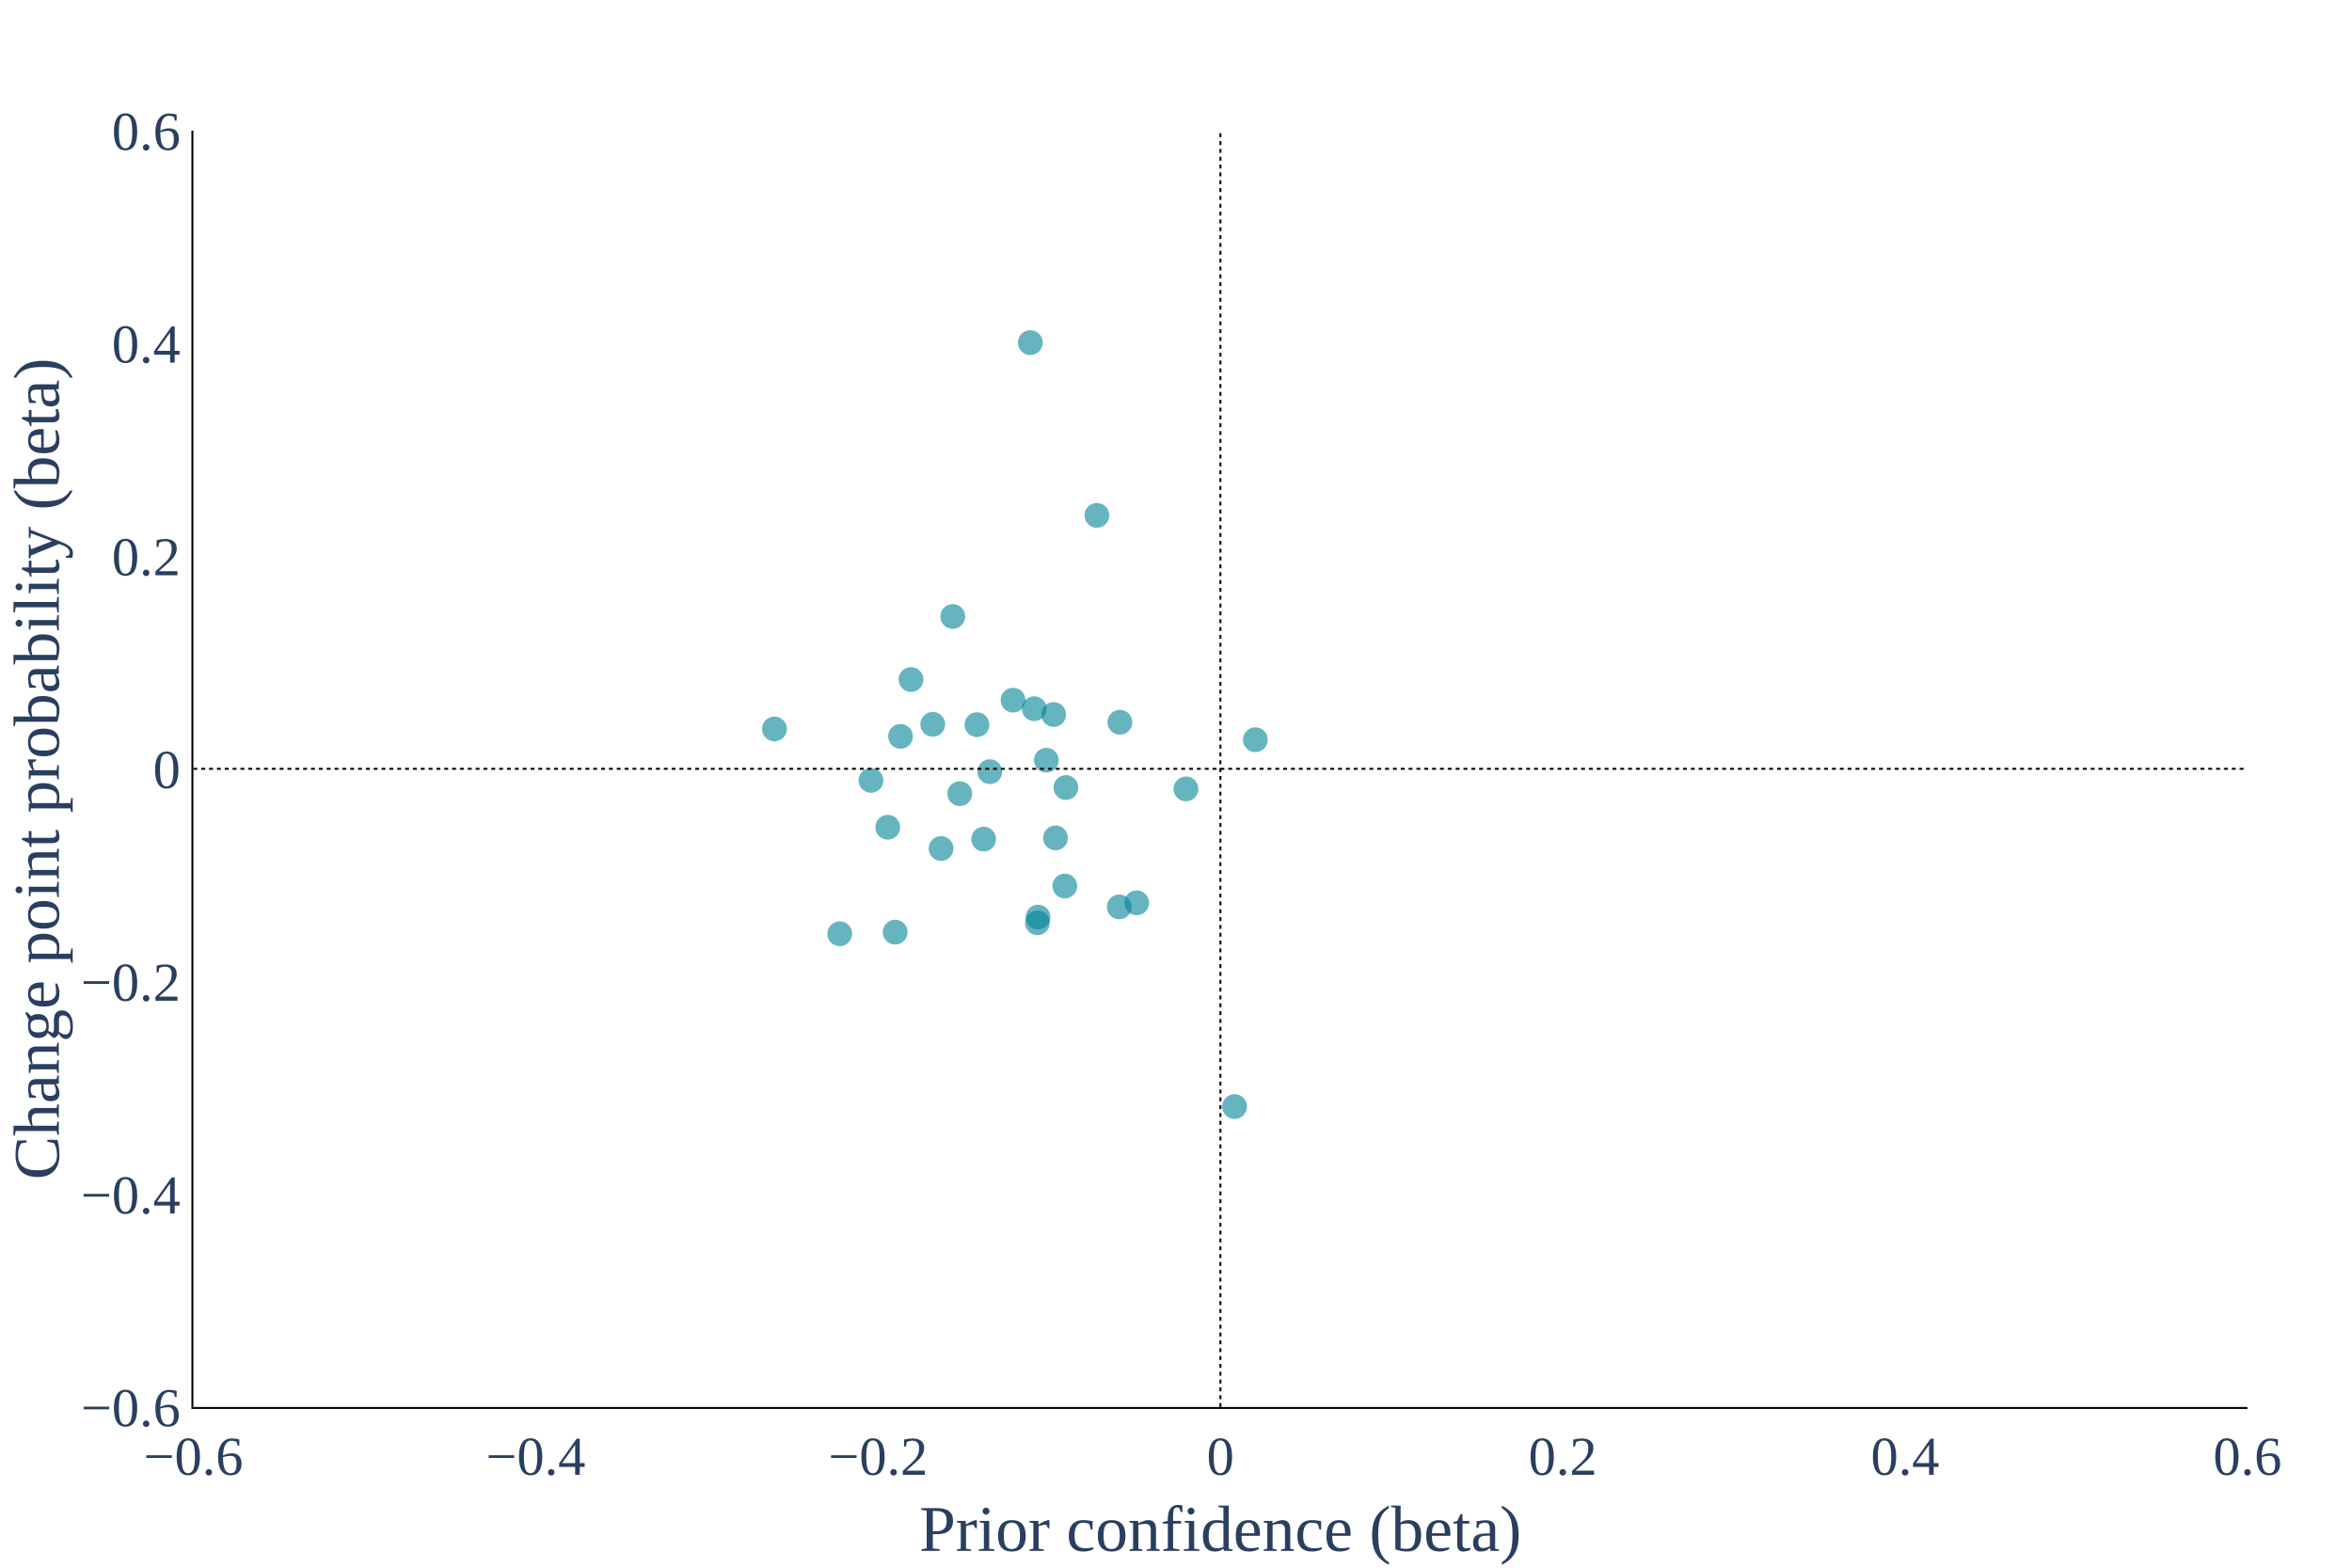
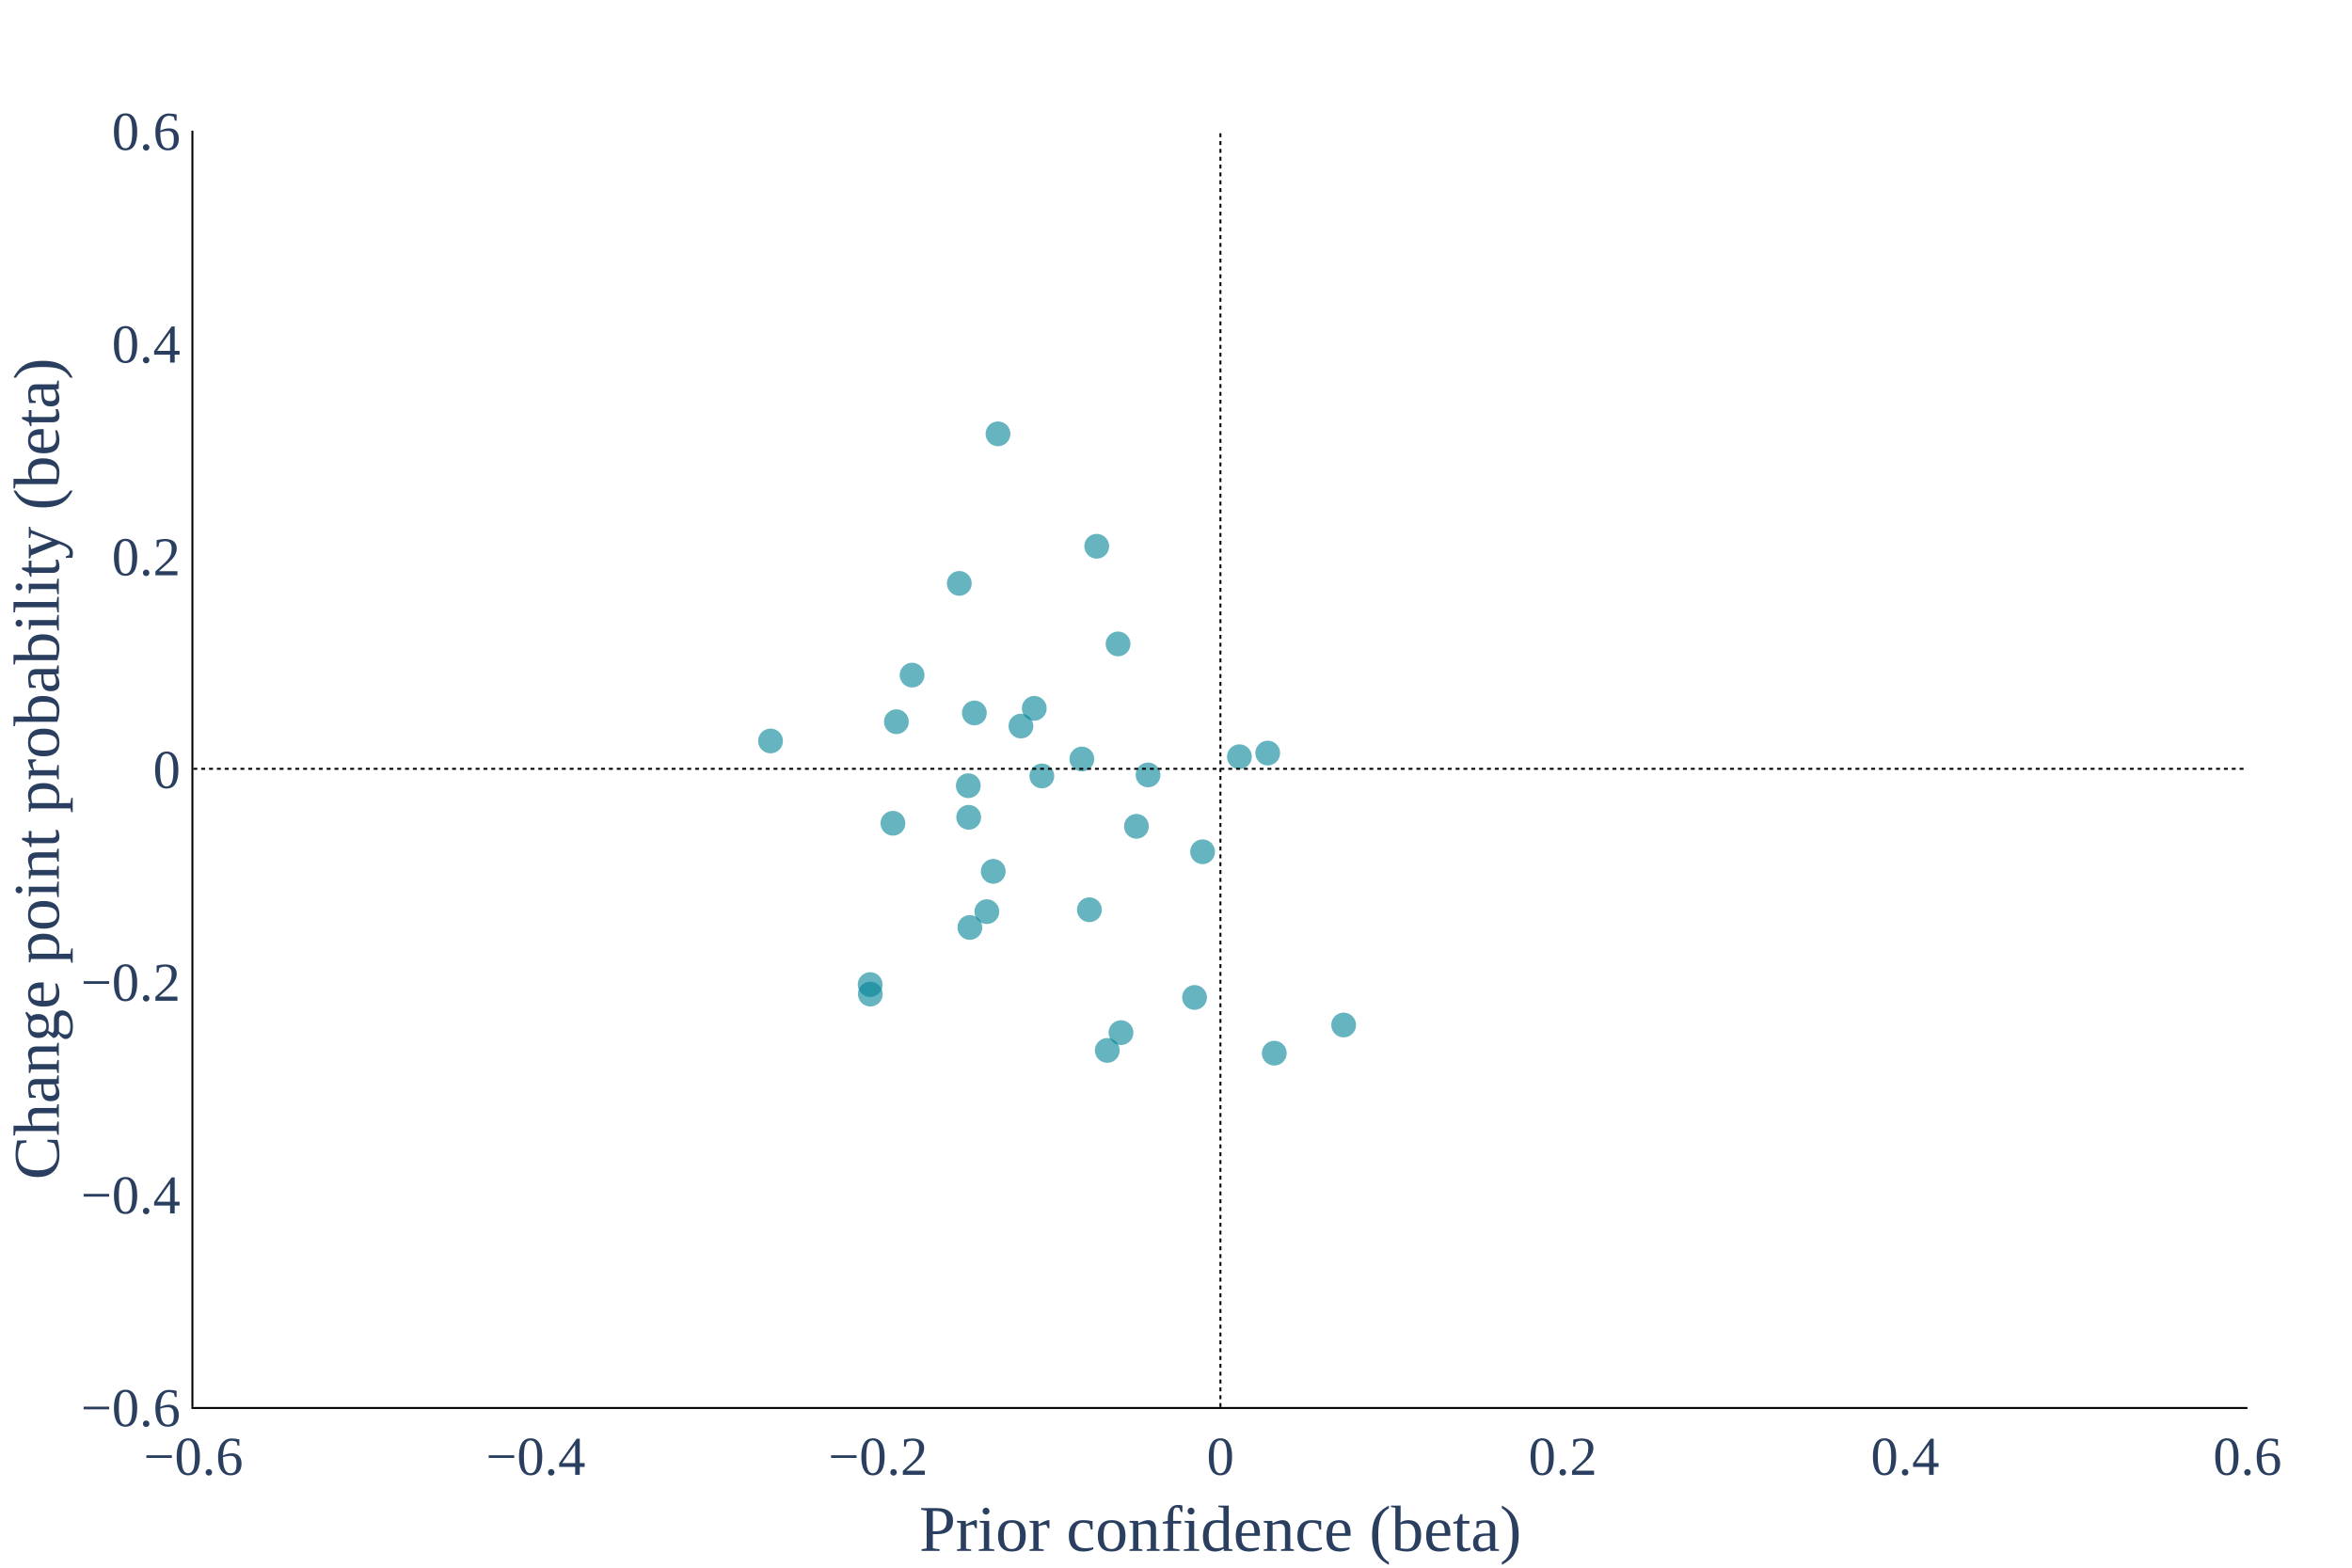
<svg xmlns="http://www.w3.org/2000/svg" class="main-svg" width="1800" height="1200" style="" viewBox="0 0 1800 1200">
  <rect x="0" y="0" width="1800" height="1200" style="fill: rgb(255, 255, 255); fill-opacity: 1;" />
-   <defs id="defs-c4e94c">
+   <defs id="defs-e55b09">
    <g class="clips">
-       <clipPath id="clipc4e94cxyplot" class="plotclip">
+       <clipPath id="clipe55b09xyplot" class="plotclip">
        <rect width="1572" height="977" />
      </clipPath>
-       <clipPath class="axesclip" id="clipc4e94cx">
+       <clipPath class="axesclip" id="clipe55b09x">
        <rect x="148" y="0" width="1572" height="1200" />
      </clipPath>
-       <clipPath class="axesclip" id="clipc4e94cy">
+       <clipPath class="axesclip" id="clipe55b09y">
        <rect x="0" y="100" width="1800" height="977" />
      </clipPath>
-       <clipPath class="axesclip" id="clipc4e94cxy">
+       <clipPath class="axesclip" id="clipe55b09xy">
        <rect x="148" y="100" width="1572" height="977" />
      </clipPath>
    </g>
    <g class="gradients" />
    <g class="patterns" />
  </defs>
  <g class="bglayer">
    <rect class="bg" x="148" y="100" width="1572" height="977" style="fill: rgb(255, 255, 255); fill-opacity: 1; stroke-width: 0;" />
  </g>
  <g class="layer-below">
    <g class="imagelayer" />
    <g class="shapelayer" />
  </g>
  <g class="cartesianlayer">
    <g class="subplot xy">
      <g class="layer-subplot">
        <g class="shapelayer" />
        <g class="imagelayer" />
      </g>
      <g class="minor-gridlayer">
        <g class="x" />
        <g class="y" />
      </g>
      <g class="gridlayer">
        <g class="x">
          <path class="xgrid crisp" transform="translate(410,0)" d="M0,100v977" style="stroke: rgb(255, 255, 255); stroke-opacity: 1; stroke-width: 1px;" />
          <path class="xgrid crisp" transform="translate(672,0)" d="M0,100v977" style="stroke: rgb(255, 255, 255); stroke-opacity: 1; stroke-width: 1px;" />
          <path class="xgrid crisp" transform="translate(1196,0)" d="M0,100v977" style="stroke: rgb(255, 255, 255); stroke-opacity: 1; stroke-width: 1px;" />
          <path class="xgrid crisp" transform="translate(1458,0)" d="M0,100v977" style="stroke: rgb(255, 255, 255); stroke-opacity: 1; stroke-width: 1px;" />
        </g>
        <g class="y">
          <path class="ygrid crisp" transform="translate(0,914.17)" d="M148,0h1572" style="stroke: rgb(255, 255, 255); stroke-opacity: 1; stroke-width: 1px;" />
          <path class="ygrid crisp" transform="translate(0,751.33)" d="M148,0h1572" style="stroke: rgb(255, 255, 255); stroke-opacity: 1; stroke-width: 1px;" />
          <path class="ygrid crisp" transform="translate(0,425.67)" d="M148,0h1572" style="stroke: rgb(255, 255, 255); stroke-opacity: 1; stroke-width: 1px;" />
          <path class="ygrid crisp" transform="translate(0,262.83)" d="M148,0h1572" style="stroke: rgb(255, 255, 255); stroke-opacity: 1; stroke-width: 1px;" />
        </g>
      </g>
      <g class="zerolinelayer">
        <path class="xzl zl crisp" transform="translate(934,0)" d="M0,100v977" style="stroke: rgb(255, 255, 255); stroke-opacity: 1; stroke-width: 2px;" />
        <path class="yzl zl crisp" transform="translate(0,588.5)" d="M148,0h1572" style="stroke: rgb(255, 255, 255); stroke-opacity: 1; stroke-width: 2px;" />
      </g>
      <g class="layer-between">
        <g class="shapelayer" />
        <g class="imagelayer" />
      </g>
      <path class="xlines-below" />
      <path class="ylines-below" />
      <g class="overlines-below" />
      <g class="xaxislayer-below" />
      <g class="yaxislayer-below" />
      <g class="overaxes-below" />
      <g class="overplot">
-         <g class="xy" transform="translate(148,100)" clip-path="url(#clipc4e94cxyplot)">
+         <g class="xy" transform="translate(148,100)" clip-path="url(#clipe55b09xyplot)">
          <g class="scatterlayer mlayer">
-             <g class="trace scatter tracea96485" style="stroke-miterlimit: 2; opacity: 1;">
+             <g class="trace scatter trace9da6a0" style="stroke-miterlimit: 2; opacity: 1;">
              <g class="fills" />
              <g class="errorbars" />
              <g class="lines" />
              <g class="points">
-                 <path class="point" transform="translate(709.07,452.85)" d="M9.5,0A9.5,9.5 0 1,1 0,-9.5A9.5,9.5 0 0,1 9.5,0Z" style="opacity: 1; stroke-width: 0px; fill: rgb(0, 130, 150); fill-opacity: 0.6;" />
-                 <path class="point" transform="translate(609.5,490.69)" d="M9.5,0A9.5,9.5 0 1,1 0,-9.5A9.5,9.5 0 0,1 9.5,0Z" style="opacity: 1; stroke-width: 0px; fill: rgb(0, 130, 150); fill-opacity: 0.6;" />
-                 <path class="point" transform="translate(796.83,747.04)" d="M9.5,0A9.5,9.5 0 1,1 0,-9.5A9.5,9.5 0 0,1 9.5,0Z" style="opacity: 1; stroke-width: 0px; fill: rgb(0, 130, 150); fill-opacity: 0.6;" />
-                 <path class="point" transform="translate(586.51,507.52)" d="M9.5,0A9.5,9.5 0 1,1 0,-9.5A9.5,9.5 0 0,1 9.5,0Z" style="opacity: 1; stroke-width: 0px; fill: rgb(0, 130, 150); fill-opacity: 0.6;" />
-                 <path class="point" transform="translate(759.6,503.86)" d="M9.5,0A9.5,9.5 0 1,1 0,-9.5A9.5,9.5 0 0,1 9.5,0Z" style="opacity: 1; stroke-width: 0px; fill: rgb(0, 130, 150); fill-opacity: 0.6;" />
-                 <path class="point" transform="translate(565.85,454.43)" d="M9.5,0A9.5,9.5 0 1,1 0,-9.5A9.5,9.5 0 0,1 9.5,0Z" style="opacity: 1; stroke-width: 0px; fill: rgb(0, 130, 150); fill-opacity: 0.6;" />
-                 <path class="point" transform="translate(541.19,463.66)" d="M9.5,0A9.5,9.5 0 1,1 0,-9.5A9.5,9.5 0 0,1 9.5,0Z" style="opacity: 1; stroke-width: 0px; fill: rgb(0, 130, 150); fill-opacity: 0.6;" />
-                 <path class="point" transform="translate(646.4,602.01)" d="M9.5,0A9.5,9.5 0 1,1 0,-9.5A9.5,9.5 0 0,1 9.5,0Z" style="opacity: 1; stroke-width: 0px; fill: rgb(0, 130, 150); fill-opacity: 0.6;" />
-                 <path class="point" transform="translate(640.51,162.28)" d="M9.5,0A9.5,9.5 0 1,1 0,-9.5A9.5,9.5 0 0,1 9.5,0Z" style="opacity: 1; stroke-width: 0px; fill: rgb(0, 130, 150); fill-opacity: 0.6;" />
-                 <path class="point" transform="translate(444.69,457.97)" d="M9.5,0A9.5,9.5 0 1,1 0,-9.5A9.5,9.5 0 0,1 9.5,0Z" style="opacity: 1; stroke-width: 0px; fill: rgb(0, 130, 150); fill-opacity: 0.6;" />
-                 <path class="point" transform="translate(643.5,442.47)" d="M9.5,0A9.5,9.5 0 1,1 0,-9.5A9.5,9.5 0 0,1 9.5,0Z" style="opacity: 1; stroke-width: 0px; fill: rgb(0, 130, 150); fill-opacity: 0.6;" />
-                 <path class="point" transform="translate(708.6,594.21)" d="M9.5,0A9.5,9.5 0 1,1 0,-9.5A9.5,9.5 0 0,1 9.5,0Z" style="opacity: 1; stroke-width: 0px; fill: rgb(0, 130, 150); fill-opacity: 0.6;" />
-                 <path class="point" transform="translate(572.2,549.48)" d="M9.5,0A9.5,9.5 0 1,1 0,-9.5A9.5,9.5 0 0,1 9.5,0Z" style="opacity: 1; stroke-width: 0px; fill: rgb(0, 130, 150); fill-opacity: 0.6;" />
-                 <path class="point" transform="translate(531.39,533.24)" d="M9.5,0A9.5,9.5 0 1,1 0,-9.5A9.5,9.5 0 0,1 9.5,0Z" style="opacity: 1; stroke-width: 0px; fill: rgb(0, 130, 150); fill-opacity: 0.6;" />
-                 <path class="point" transform="translate(549.21,420.16)" d="M9.5,0A9.5,9.5 0 1,1 0,-9.5A9.5,9.5 0 0,1 9.5,0Z" style="opacity: 1; stroke-width: 0px; fill: rgb(0, 130, 150); fill-opacity: 0.6;" />
-                 <path class="point" transform="translate(604.78,542.29)" d="M9.5,0A9.5,9.5 0 1,1 0,-9.5A9.5,9.5 0 0,1 9.5,0Z" style="opacity: 1; stroke-width: 0px; fill: rgb(0, 130, 150); fill-opacity: 0.6;" />
-                 <path class="point" transform="translate(721.93,591.06)" d="M9.5,0A9.5,9.5 0 1,1 0,-9.5A9.5,9.5 0 0,1 9.5,0Z" style="opacity: 1; stroke-width: 0px; fill: rgb(0, 130, 150); fill-opacity: 0.6;" />
-                 <path class="point" transform="translate(537.08,613.51)" d="M9.5,0A9.5,9.5 0 1,1 0,-9.5A9.5,9.5 0 0,1 9.5,0Z" style="opacity: 1; stroke-width: 0px; fill: rgb(0, 130, 150); fill-opacity: 0.6;" />
-                 <path class="point" transform="translate(652.79,481.9)" d="M9.5,0A9.5,9.5 0 1,1 0,-9.5A9.5,9.5 0 0,1 9.5,0Z" style="opacity: 1; stroke-width: 0px; fill: rgb(0, 130, 150); fill-opacity: 0.6;" />
-                 <path class="point" transform="translate(494.65,614.76)" d="M9.5,0A9.5,9.5 0 1,1 0,-9.5A9.5,9.5 0 0,1 9.5,0Z" style="opacity: 1; stroke-width: 0px; fill: rgb(0, 130, 150); fill-opacity: 0.6;" />
-                 <path class="point" transform="translate(645.95,606.36)" d="M9.5,0A9.5,9.5 0 1,1 0,-9.5A9.5,9.5 0 0,1 9.5,0Z" style="opacity: 1; stroke-width: 0px; fill: rgb(0, 130, 150); fill-opacity: 0.6;" />
-                 <path class="point" transform="translate(812.75,466.21)" d="M9.5,0A9.5,9.5 0 1,1 0,-9.5A9.5,9.5 0 0,1 9.5,0Z" style="opacity: 1; stroke-width: 0px; fill: rgb(0, 130, 150); fill-opacity: 0.6;" />
-                 <path class="point" transform="translate(581.15,371.89)" d="M9.5,0A9.5,9.5 0 1,1 0,-9.5A9.5,9.5 0 0,1 9.5,0Z" style="opacity: 1; stroke-width: 0px; fill: rgb(0, 130, 150); fill-opacity: 0.6;" />
-                 <path class="point" transform="translate(627.32,435.94)" d="M9.5,0A9.5,9.5 0 1,1 0,-9.5A9.5,9.5 0 0,1 9.5,0Z" style="opacity: 1; stroke-width: 0px; fill: rgb(0, 130, 150); fill-opacity: 0.6;" />
-                 <path class="point" transform="translate(691.45,294.5)" d="M9.5,0A9.5,9.5 0 1,1 0,-9.5A9.5,9.5 0 0,1 9.5,0Z" style="opacity: 1; stroke-width: 0px; fill: rgb(0, 130, 150); fill-opacity: 0.6;" />
-                 <path class="point" transform="translate(658.38,446.93)" d="M9.5,0A9.5,9.5 0 1,1 0,-9.5A9.5,9.5 0 0,1 9.5,0Z" style="opacity: 1; stroke-width: 0px; fill: rgb(0, 130, 150); fill-opacity: 0.6;" />
-                 <path class="point" transform="translate(599.68,454.7)" d="M9.5,0A9.5,9.5 0 1,1 0,-9.5A9.5,9.5 0 0,1 9.5,0Z" style="opacity: 1; stroke-width: 0px; fill: rgb(0, 130, 150); fill-opacity: 0.6;" />
-                 <path class="point" transform="translate(666.93,578.2)" d="M9.5,0A9.5,9.5 0 1,1 0,-9.5A9.5,9.5 0 0,1 9.5,0Z" style="opacity: 1; stroke-width: 0px; fill: rgb(0, 130, 150); fill-opacity: 0.6;" />
-                 <path class="point" transform="translate(518.55,497.36)" d="M9.5,0A9.5,9.5 0 1,1 0,-9.5A9.5,9.5 0 0,1 9.5,0Z" style="opacity: 1; stroke-width: 0px; fill: rgb(0, 130, 150); fill-opacity: 0.6;" />
-                 <path class="point" transform="translate(667.75,502.83)" d="M9.5,0A9.5,9.5 0 1,1 0,-9.5A9.5,9.5 0 0,1 9.5,0Z" style="opacity: 1; stroke-width: 0px; fill: rgb(0, 130, 150); fill-opacity: 0.6;" />
-                 <path class="point" transform="translate(659.78,541.39)" d="M9.5,0A9.5,9.5 0 1,1 0,-9.5A9.5,9.5 0 0,1 9.5,0Z" style="opacity: 1; stroke-width: 0px; fill: rgb(0, 130, 150); fill-opacity: 0.6;" />
+                 <path class="point" transform="translate(730.62,493.15)" d="M9.5,0A9.5,9.5 0 1,1 0,-9.5A9.5,9.5 0 0,1 9.5,0Z" style="opacity: 1; stroke-width: 0px; fill: rgb(0, 130, 150); fill-opacity: 0.6;" />
+                 <path class="point" transform="translate(800.54,479.24)" d="M9.5,0A9.5,9.5 0 1,1 0,-9.5A9.5,9.5 0 0,1 9.5,0Z" style="opacity: 1; stroke-width: 0px; fill: rgb(0, 130, 150); fill-opacity: 0.6;" />
+                 <path class="point" transform="translate(772.35,551.99)" d="M9.5,0A9.5,9.5 0 1,1 0,-9.5A9.5,9.5 0 0,1 9.5,0Z" style="opacity: 1; stroke-width: 0px; fill: rgb(0, 130, 150); fill-opacity: 0.6;" />
+                 <path class="point" transform="translate(593.34,525.62)" d="M9.5,0A9.5,9.5 0 1,1 0,-9.5A9.5,9.5 0 0,1 9.5,0Z" style="opacity: 1; stroke-width: 0px; fill: rgb(0, 130, 150); fill-opacity: 0.6;" />
+                 <path class="point" transform="translate(707.66,392.9)" d="M9.5,0A9.5,9.5 0 1,1 0,-9.5A9.5,9.5 0 0,1 9.5,0Z" style="opacity: 1; stroke-width: 0px; fill: rgb(0, 130, 150); fill-opacity: 0.6;" />
+                 <path class="point" transform="translate(593.04,501.42)" d="M9.5,0A9.5,9.5 0 1,1 0,-9.5A9.5,9.5 0 0,1 9.5,0Z" style="opacity: 1; stroke-width: 0px; fill: rgb(0, 130, 150); fill-opacity: 0.6;" />
+                 <path class="point" transform="translate(538.01,452.45)" d="M9.5,0A9.5,9.5 0 1,1 0,-9.5A9.5,9.5 0 0,1 9.5,0Z" style="opacity: 1; stroke-width: 0px; fill: rgb(0, 130, 150); fill-opacity: 0.6;" />
+                 <path class="point" transform="translate(709.9,690.46)" d="M9.5,0A9.5,9.5 0 1,1 0,-9.5A9.5,9.5 0 0,1 9.5,0Z" style="opacity: 1; stroke-width: 0px; fill: rgb(0, 130, 150); fill-opacity: 0.6;" />
+                 <path class="point" transform="translate(615.77,232.1)" d="M9.5,0A9.5,9.5 0 1,1 0,-9.5A9.5,9.5 0 0,1 9.5,0Z" style="opacity: 1; stroke-width: 0px; fill: rgb(0, 130, 150); fill-opacity: 0.6;" />
+                 <path class="point" transform="translate(441.7,467.17)" d="M9.5,0A9.5,9.5 0 1,1 0,-9.5A9.5,9.5 0 0,1 9.5,0Z" style="opacity: 1; stroke-width: 0px; fill: rgb(0, 130, 150); fill-opacity: 0.6;" />
+                 <path class="point" transform="translate(643.54,442.2)" d="M9.5,0A9.5,9.5 0 1,1 0,-9.5A9.5,9.5 0 0,1 9.5,0Z" style="opacity: 1; stroke-width: 0px; fill: rgb(0, 130, 150); fill-opacity: 0.6;" />
+                 <path class="point" transform="translate(766.2,663.5)" d="M9.5,0A9.5,9.5 0 1,1 0,-9.5A9.5,9.5 0 0,1 9.5,0Z" style="opacity: 1; stroke-width: 0px; fill: rgb(0, 130, 150); fill-opacity: 0.6;" />
+                 <path class="point" transform="translate(594.24,609.94)" d="M9.5,0A9.5,9.5 0 1,1 0,-9.5A9.5,9.5 0 0,1 9.5,0Z" style="opacity: 1; stroke-width: 0px; fill: rgb(0, 130, 150); fill-opacity: 0.6;" />
+                 <path class="point" transform="translate(607.25,597.83)" d="M9.5,0A9.5,9.5 0 1,1 0,-9.5A9.5,9.5 0 0,1 9.5,0Z" style="opacity: 1; stroke-width: 0px; fill: rgb(0, 130, 150); fill-opacity: 0.6;" />
+                 <path class="point" transform="translate(550.03,416.75)" d="M9.5,0A9.5,9.5 0 1,1 0,-9.5A9.5,9.5 0 0,1 9.5,0Z" style="opacity: 1; stroke-width: 0px; fill: rgb(0, 130, 150); fill-opacity: 0.6;" />
+                 <path class="point" transform="translate(612.14,566.98)" d="M9.5,0A9.5,9.5 0 1,1 0,-9.5A9.5,9.5 0 0,1 9.5,0Z" style="opacity: 1; stroke-width: 0px; fill: rgb(0, 130, 150); fill-opacity: 0.6;" />
+                 <path class="point" transform="translate(880.3,684.6)" d="M9.5,0A9.5,9.5 0 1,1 0,-9.5A9.5,9.5 0 0,1 9.5,0Z" style="opacity: 1; stroke-width: 0px; fill: rgb(0, 130, 150); fill-opacity: 0.6;" />
+                 <path class="point" transform="translate(518.09,660.93)" d="M9.5,0A9.5,9.5 0 1,1 0,-9.5A9.5,9.5 0 0,1 9.5,0Z" style="opacity: 1; stroke-width: 0px; fill: rgb(0, 130, 150); fill-opacity: 0.6;" />
+                 <path class="point" transform="translate(649.33,493.96)" d="M9.5,0A9.5,9.5 0 1,1 0,-9.5A9.5,9.5 0 0,1 9.5,0Z" style="opacity: 1; stroke-width: 0px; fill: rgb(0, 130, 150); fill-opacity: 0.6;" />
+                 <path class="point" transform="translate(517.93,653.64)" d="M9.5,0A9.5,9.5 0 1,1 0,-9.5A9.5,9.5 0 0,1 9.5,0Z" style="opacity: 1; stroke-width: 0px; fill: rgb(0, 130, 150); fill-opacity: 0.6;" />
+                 <path class="point" transform="translate(699.4,704.06)" d="M9.5,0A9.5,9.5 0 1,1 0,-9.5A9.5,9.5 0 0,1 9.5,0Z" style="opacity: 1; stroke-width: 0px; fill: rgb(0, 130, 150); fill-opacity: 0.6;" />
+                 <path class="point" transform="translate(822.2,476.44)" d="M9.5,0A9.5,9.5 0 1,1 0,-9.5A9.5,9.5 0 0,1 9.5,0Z" style="opacity: 1; stroke-width: 0px; fill: rgb(0, 130, 150); fill-opacity: 0.6;" />
+                 <path class="point" transform="translate(586.16,346.56)" d="M9.5,0A9.5,9.5 0 1,1 0,-9.5A9.5,9.5 0 0,1 9.5,0Z" style="opacity: 1; stroke-width: 0px; fill: rgb(0, 130, 150); fill-opacity: 0.6;" />
+                 <path class="point" transform="translate(633.34,455.76)" d="M9.5,0A9.5,9.5 0 1,1 0,-9.5A9.5,9.5 0 0,1 9.5,0Z" style="opacity: 1; stroke-width: 0px; fill: rgb(0, 130, 150); fill-opacity: 0.6;" />
+                 <path class="point" transform="translate(691.33,318.14)" d="M9.5,0A9.5,9.5 0 1,1 0,-9.5A9.5,9.5 0 0,1 9.5,0Z" style="opacity: 1; stroke-width: 0px; fill: rgb(0, 130, 150); fill-opacity: 0.6;" />
+                 <path class="point" transform="translate(679.96,480.98)" d="M9.5,0A9.5,9.5 0 1,1 0,-9.5A9.5,9.5 0 0,1 9.5,0Z" style="opacity: 1; stroke-width: 0px; fill: rgb(0, 130, 150); fill-opacity: 0.6;" />
+                 <path class="point" transform="translate(597.69,445.73)" d="M9.5,0A9.5,9.5 0 1,1 0,-9.5A9.5,9.5 0 0,1 9.5,0Z" style="opacity: 1; stroke-width: 0px; fill: rgb(0, 130, 150); fill-opacity: 0.6;" />
+                 <path class="point" transform="translate(827.22,706.15)" d="M9.5,0A9.5,9.5 0 1,1 0,-9.5A9.5,9.5 0 0,1 9.5,0Z" style="opacity: 1; stroke-width: 0px; fill: rgb(0, 130, 150); fill-opacity: 0.6;" />
+                 <path class="point" transform="translate(535.37,530.17)" d="M9.5,0A9.5,9.5 0 1,1 0,-9.5A9.5,9.5 0 0,1 9.5,0Z" style="opacity: 1; stroke-width: 0px; fill: rgb(0, 130, 150); fill-opacity: 0.6;" />
+                 <path class="point" transform="translate(721.73,532.52)" d="M9.5,0A9.5,9.5 0 1,1 0,-9.5A9.5,9.5 0 0,1 9.5,0Z" style="opacity: 1; stroke-width: 0px; fill: rgb(0, 130, 150); fill-opacity: 0.6;" />
+                 <path class="point" transform="translate(685.71,596.38)" d="M9.5,0A9.5,9.5 0 1,1 0,-9.5A9.5,9.5 0 0,1 9.5,0Z" style="opacity: 1; stroke-width: 0px; fill: rgb(0, 130, 150); fill-opacity: 0.6;" />
              </g>
              <g class="text" />
            </g>
          </g>
        </g>
      </g>
      <path class="xlines-above crisp" d="M146.5,1077.75H1720" style="fill: none; stroke-width: 1.5px; stroke: rgb(0, 0, 0); stroke-opacity: 1;" />
      <path class="ylines-above crisp" d="M147.25,100V1077" style="fill: none; stroke-width: 1.5px; stroke: rgb(0, 0, 0); stroke-opacity: 1;" />
      <g class="overlines-above" />
      <g class="xaxislayer-above">
        <g class="xtick">
          <text text-anchor="middle" x="0" y="1128.9" transform="translate(148,0)" style="font-family: 'Times New Roman'; font-size: 42px; fill: rgb(42, 63, 95); fill-opacity: 1; white-space: pre; opacity: 1;">−0.6</text>
        </g>
        <g class="xtick">
          <text text-anchor="middle" x="0" y="1128.9" style="font-family: 'Times New Roman'; font-size: 42px; fill: rgb(42, 63, 95); fill-opacity: 1; white-space: pre; opacity: 1;" transform="translate(410,0)">−0.4</text>
        </g>
        <g class="xtick">
          <text text-anchor="middle" x="0" y="1128.9" style="font-family: 'Times New Roman'; font-size: 42px; fill: rgb(42, 63, 95); fill-opacity: 1; white-space: pre; opacity: 1;" transform="translate(672,0)">−0.2</text>
        </g>
        <g class="xtick">
          <text text-anchor="middle" x="0" y="1128.9" style="font-family: 'Times New Roman'; font-size: 42px; fill: rgb(42, 63, 95); fill-opacity: 1; white-space: pre; opacity: 1;" transform="translate(934,0)">0</text>
        </g>
        <g class="xtick">
          <text text-anchor="middle" x="0" y="1128.9" style="font-family: 'Times New Roman'; font-size: 42px; fill: rgb(42, 63, 95); fill-opacity: 1; white-space: pre; opacity: 1;" transform="translate(1196,0)">0.2</text>
        </g>
        <g class="xtick">
          <text text-anchor="middle" x="0" y="1128.9" style="font-family: 'Times New Roman'; font-size: 42px; fill: rgb(42, 63, 95); fill-opacity: 1; white-space: pre; opacity: 1;" transform="translate(1458,0)">0.4</text>
        </g>
        <g class="xtick">
          <text text-anchor="middle" x="0" y="1128.9" style="font-family: 'Times New Roman'; font-size: 42px; fill: rgb(42, 63, 95); fill-opacity: 1; white-space: pre; opacity: 1;" transform="translate(1720,0)">0.6</text>
        </g>
      </g>
      <g class="yaxislayer-above">
        <g class="ytick">
          <text text-anchor="end" x="138.1" y="14.7" transform="translate(0,1077)" style="font-family: 'Times New Roman'; font-size: 42px; fill: rgb(42, 63, 95); fill-opacity: 1; white-space: pre; opacity: 1;">−0.6</text>
        </g>
        <g class="ytick">
          <text text-anchor="end" x="138.1" y="14.7" style="font-family: 'Times New Roman'; font-size: 42px; fill: rgb(42, 63, 95); fill-opacity: 1; white-space: pre; opacity: 1;" transform="translate(0,914.17)">−0.4</text>
        </g>
        <g class="ytick">
          <text text-anchor="end" x="138.1" y="14.7" style="font-family: 'Times New Roman'; font-size: 42px; fill: rgb(42, 63, 95); fill-opacity: 1; white-space: pre; opacity: 1;" transform="translate(0,751.33)">−0.2</text>
        </g>
        <g class="ytick">
          <text text-anchor="end" x="138.1" y="14.7" style="font-family: 'Times New Roman'; font-size: 42px; fill: rgb(42, 63, 95); fill-opacity: 1; white-space: pre; opacity: 1;" transform="translate(0,588.5)">0</text>
        </g>
        <g class="ytick">
          <text text-anchor="end" x="138.1" y="14.7" style="font-family: 'Times New Roman'; font-size: 42px; fill: rgb(42, 63, 95); fill-opacity: 1; white-space: pre; opacity: 1;" transform="translate(0,425.67)">0.2</text>
        </g>
        <g class="ytick">
          <text text-anchor="end" x="138.1" y="14.7" style="font-family: 'Times New Roman'; font-size: 42px; fill: rgb(42, 63, 95); fill-opacity: 1; white-space: pre; opacity: 1;" transform="translate(0,262.83)">0.4</text>
        </g>
        <g class="ytick">
          <text text-anchor="end" x="138.1" y="14.7" style="font-family: 'Times New Roman'; font-size: 42px; fill: rgb(42, 63, 95); fill-opacity: 1; white-space: pre; opacity: 1;" transform="translate(0,100)">0.6</text>
        </g>
      </g>
      <g class="overaxes-above" />
    </g>
  </g>
  <g class="polarlayer" />
  <g class="smithlayer" />
  <g class="ternarylayer" />
  <g class="geolayer" />
  <g class="funnelarealayer" />
  <g class="pielayer" />
  <g class="iciclelayer" />
  <g class="treemaplayer" />
  <g class="sunburstlayer" />
  <g class="glimages" />
-   <defs id="topdefs-c4e94c">
+   <defs id="topdefs-e55b09">
    <g class="clips" />
  </defs>
  <g class="layer-above">
    <g class="imagelayer" />
    <g class="shapelayer">
-       <g class="shape-group" data-index="0" clip-path="url(#clipc4e94cy)">
+       <g class="shape-group" data-index="0" clip-path="url(#clipe55b09y)">
        <path data-index="0" fill-rule="evenodd" d="M148,588.5L1720,588.5" style="opacity: 1; stroke: rgb(0, 0, 0); stroke-opacity: 1; fill: rgb(0, 0, 0); fill-opacity: 0; stroke-dasharray: 3px, 3px; stroke-width: 1.5px;" />
      </g>
-       <g class="shape-group" data-index="1" clip-path="url(#clipc4e94cx)">
+       <g class="shape-group" data-index="1" clip-path="url(#clipe55b09x)">
        <path data-index="1" fill-rule="evenodd" d="M934,1077L934,100" style="opacity: 1; stroke: rgb(0, 0, 0); stroke-opacity: 1; fill: rgb(0, 0, 0); fill-opacity: 0; stroke-dasharray: 3px, 3px; stroke-width: 1.5px;" />
      </g>
    </g>
  </g>
  <g class="infolayer">
    <g class="g-gtitle" />
    <g class="g-xtitle">
      <text class="xtitle" x="934" y="1187.156" text-anchor="middle" style="opacity: 1; font-family: 'Times New Roman'; font-size: 50px; fill: rgb(42, 63, 95); fill-opacity: 1; white-space: pre;">Prior confidence (beta)</text>
    </g>
    <g class="g-ytitle" transform="translate(14.84375,0)">
      <text class="ytitle" transform="rotate(-90,30.15625,588.5)" x="30.156" y="588.5" text-anchor="middle" style="opacity: 1; font-family: 'Times New Roman'; font-size: 50px; fill: rgb(42, 63, 95); fill-opacity: 1; white-space: pre;">Change point probability (beta)</text>
    </g>
  </g>
</svg>
